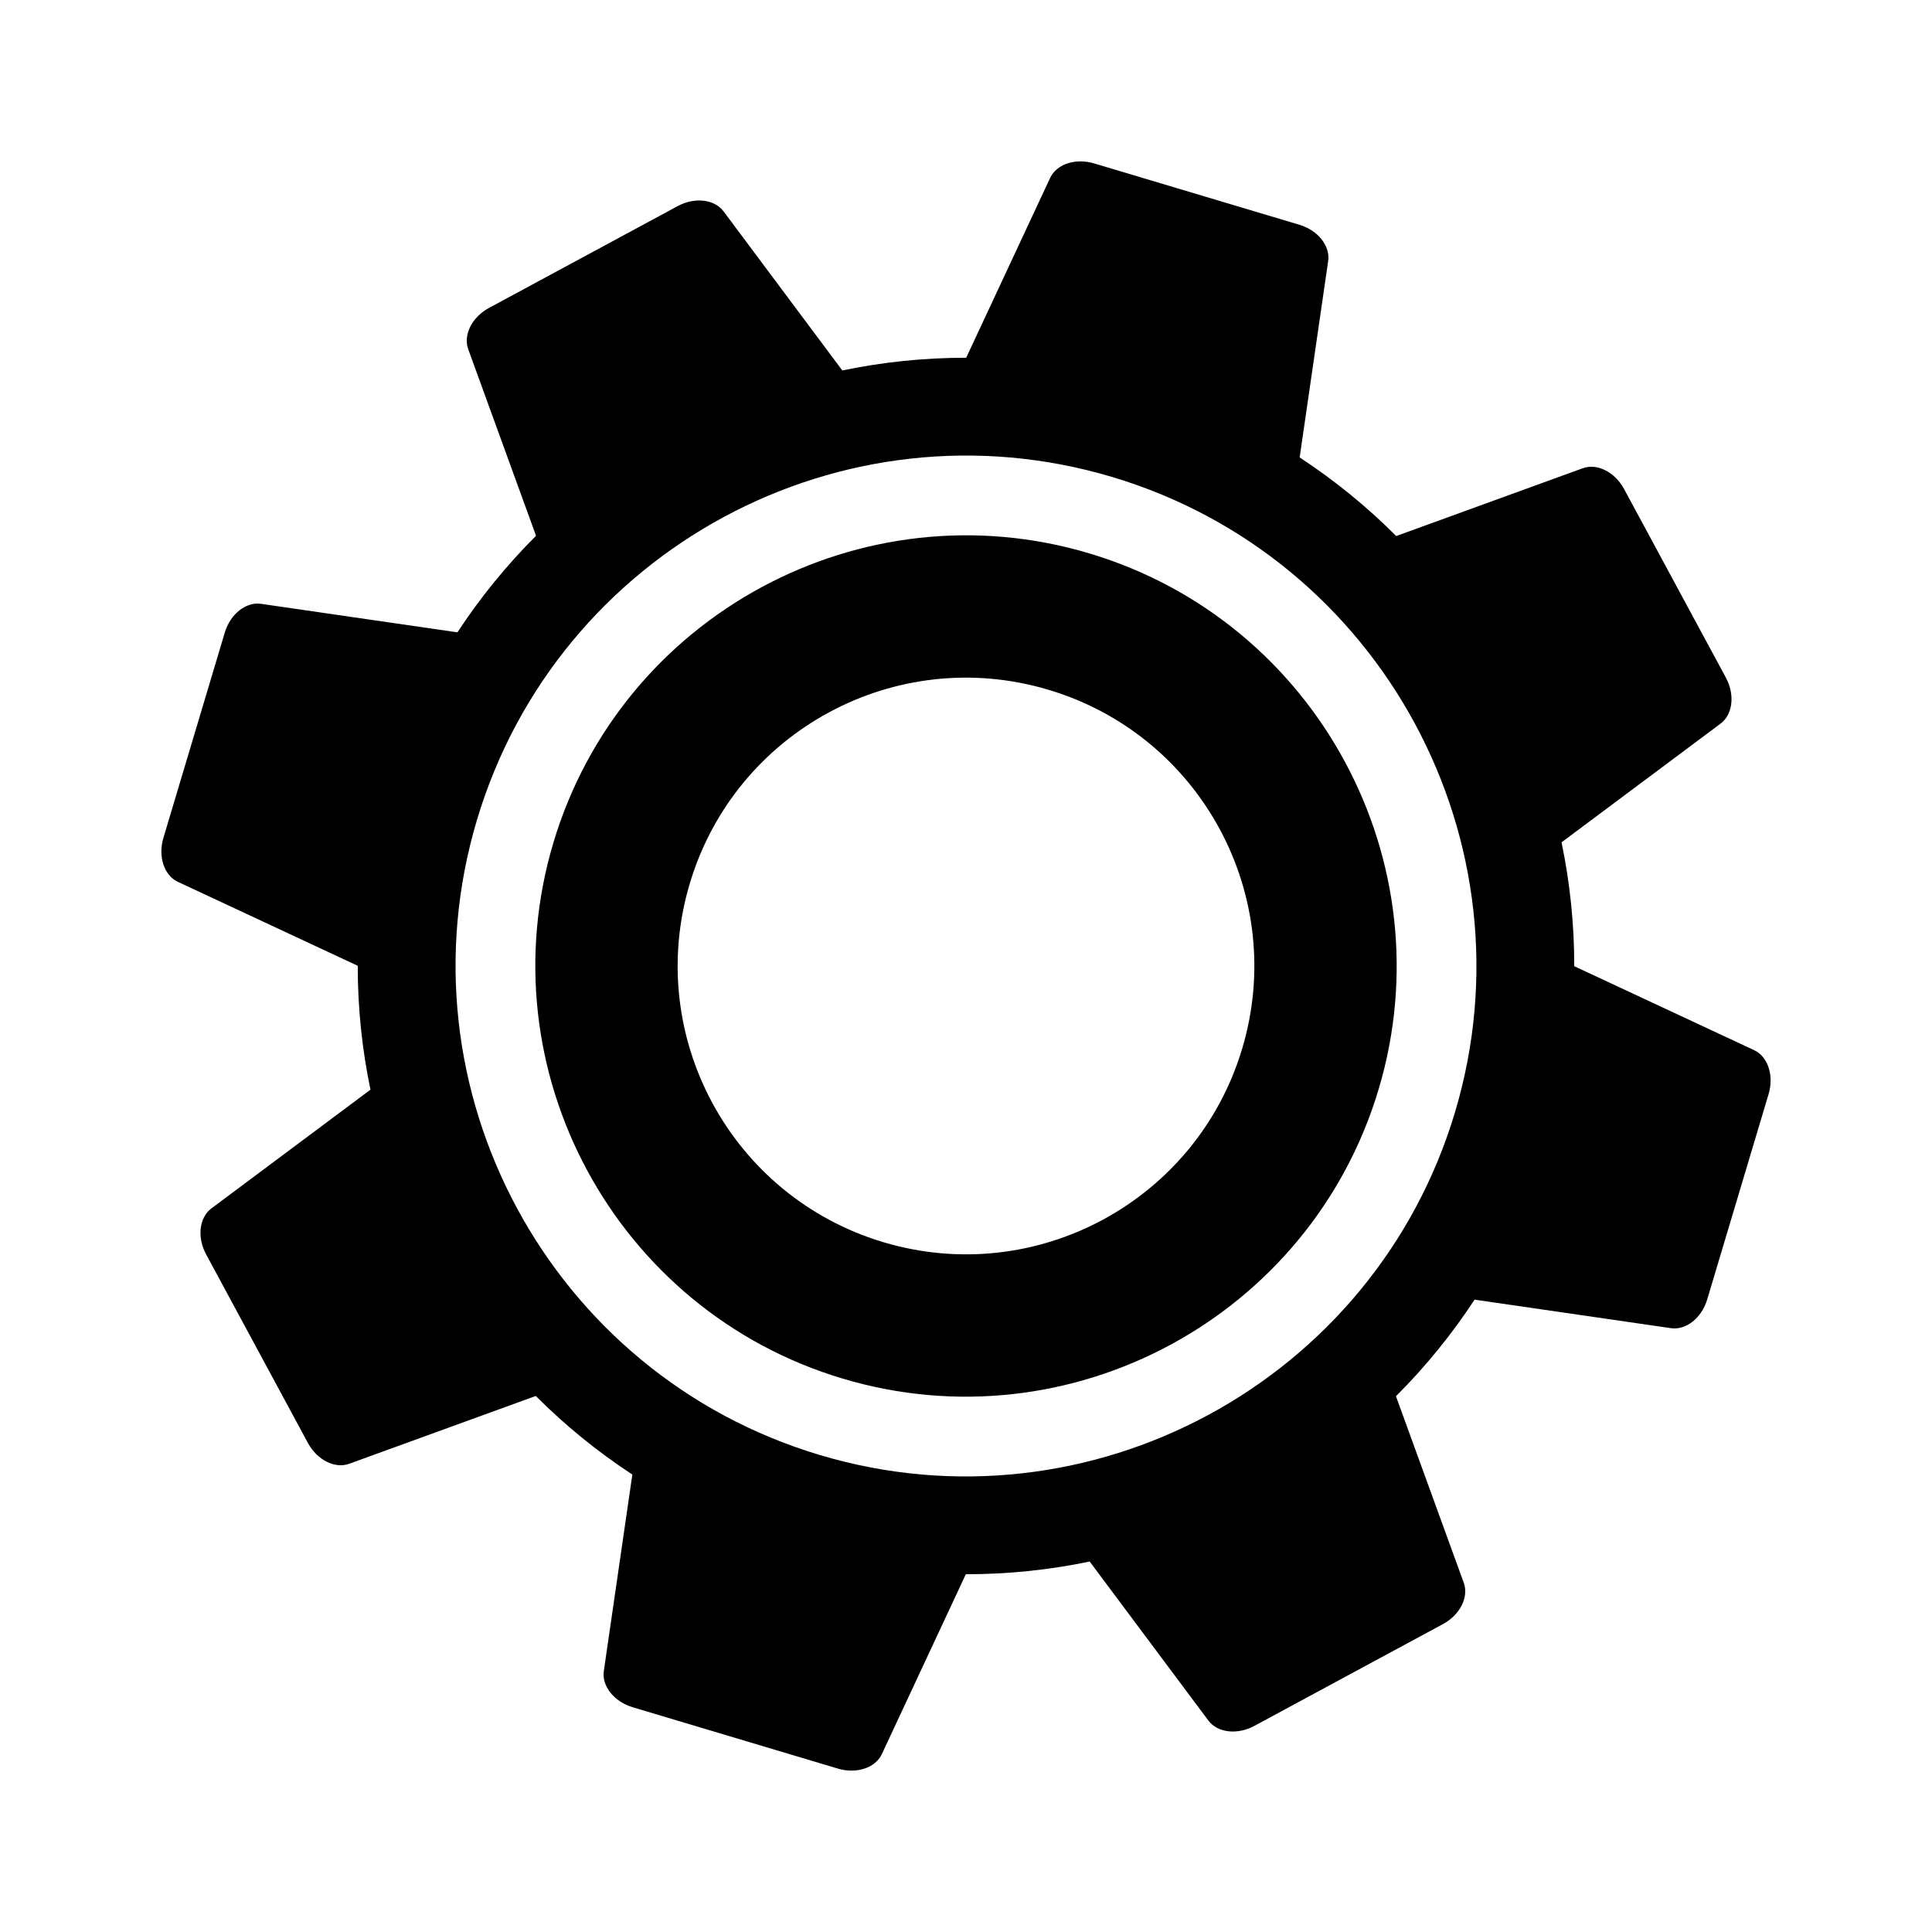
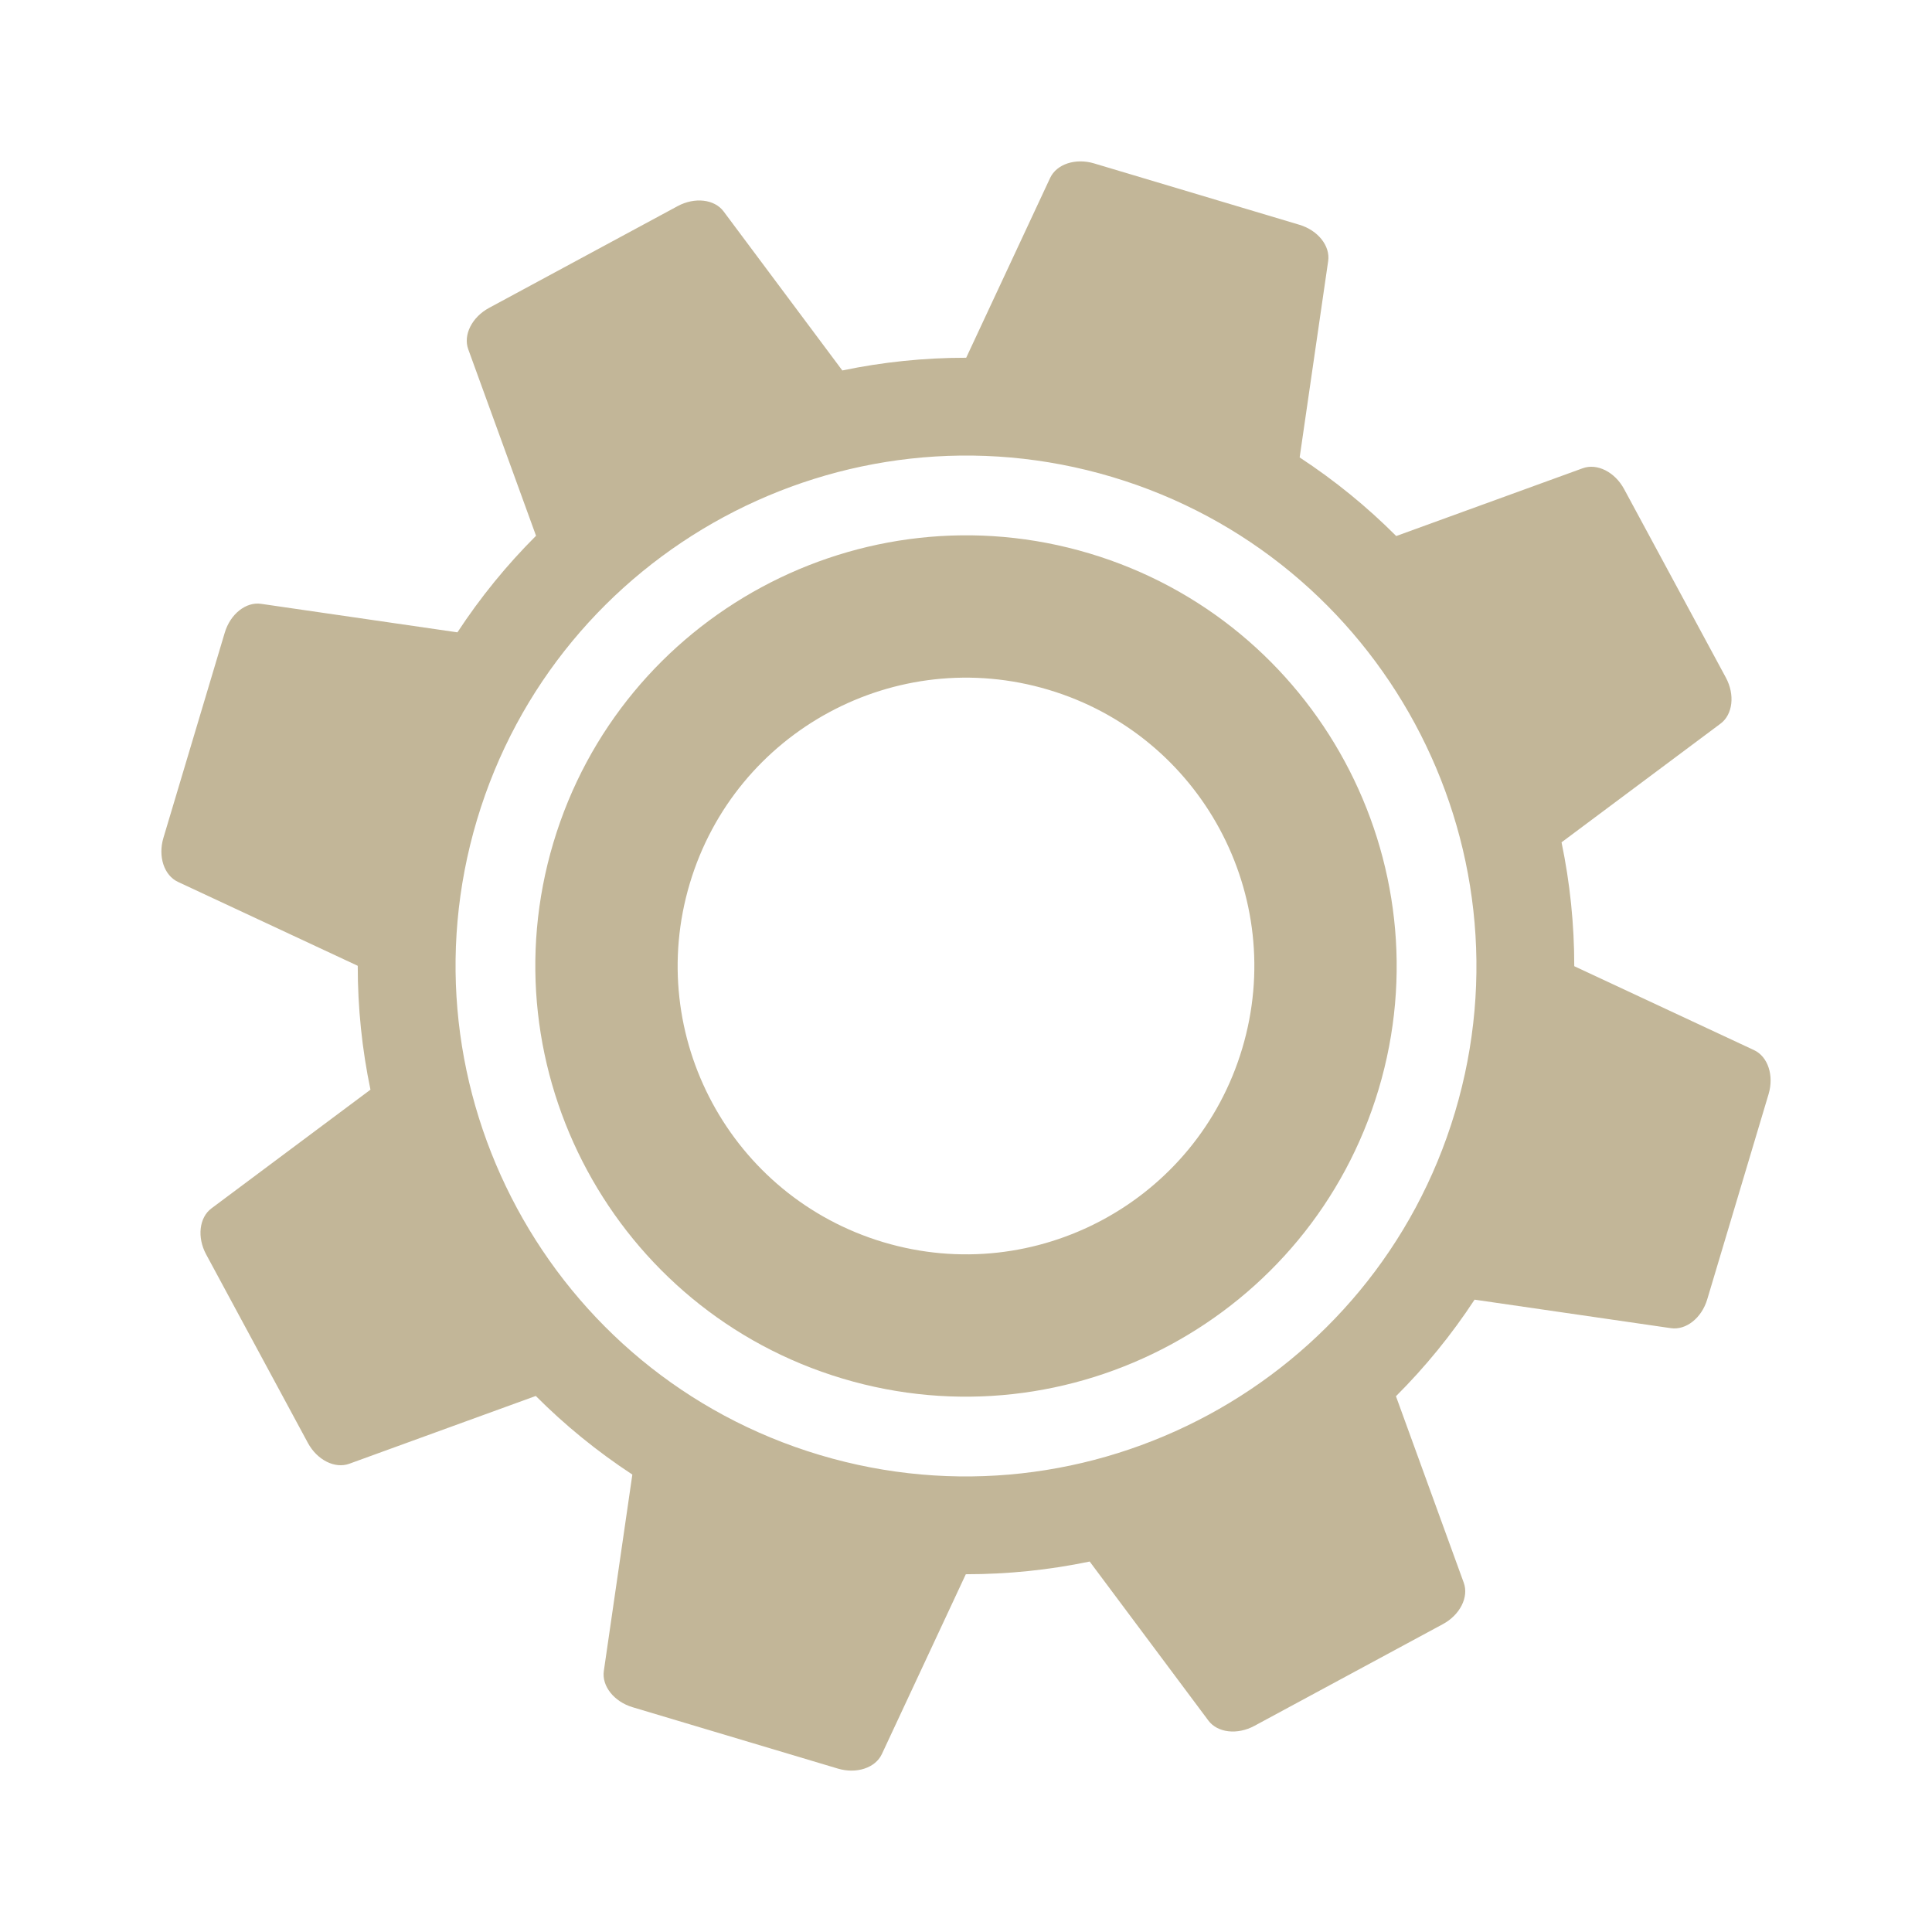
<svg xmlns="http://www.w3.org/2000/svg" version="1.1" width="300pt" height="300pt" viewBox="0 0 300 300">
  <g enable-background="new">
    <clipPath id="cp11">
      <path transform="matrix(1,0,0,-1,0,300)" d="M 0 300 L 300 300 L 300 0 L 0 0 Z " />
    </clipPath>
    <g clip-path="url(#cp11)">
-       <path transform="matrix(1,0,0,-1,225.9337,172.6987)" d="M 0 0 C -12.516 -41.87 -56.762 -65.751 -98.632 -53.235 C -140.502 -40.719 -164.384 3.527 -151.867 45.397 C -139.352 87.267 -95.105 111.148 -53.235 98.633 C -11.365 86.116 12.516 41.87 0 0 M 46.438 9.634 L 18.516 22.669 C 18.52 29.19 17.849 35.633 16.541 41.903 L 41.236 60.337 C 43.137 61.755 43.489 64.827 42.058 67.48 L 26.256 96.757 C 24.824 99.409 22.062 100.801 19.834 99.99 L -9.129 89.463 C -13.652 93.998 -18.67 98.094 -24.124 101.669 L -19.696 132.165 C -19.355 134.511 -21.278 136.934 -24.167 137.797 L -56.041 147.324 C -58.93 148.188 -61.866 147.219 -62.869 145.07 L -75.904 117.147 C -82.426 117.152 -88.868 116.481 -95.139 115.173 L -113.572 139.869 C -114.99 141.769 -118.062 142.122 -120.716 140.689 L -149.991 124.889 C -152.645 123.457 -154.035 120.694 -153.226 118.467 L -142.698 89.504 C -147.232 84.979 -151.329 79.963 -154.904 74.509 L -185.4 78.937 C -187.746 79.276 -190.168 77.354 -191.031 74.466 L -200.56 42.591 C -201.423 39.702 -200.454 36.766 -198.306 35.763 L -170.383 22.729 C -170.388 16.207 -169.717 9.765 -168.408 3.494 L -193.104 -14.939 C -195.004 -16.358 -195.356 -19.43 -193.925 -22.083 L -178.124 -51.359 C -176.691 -54.013 -173.93 -55.403 -171.701 -54.593 L -142.739 -44.065 C -138.215 -48.6 -133.196 -52.694 -127.743 -56.27 L -132.171 -86.768 C -132.512 -89.113 -130.589 -91.536 -127.7 -92.399 L -95.826 -101.928 C -92.938 -102.791 -90.001 -101.821 -88.998 -99.673 L -75.962 -71.748 C -69.441 -71.752 -62.999 -71.084 -56.729 -69.776 L -38.295 -94.472 C -36.877 -96.371 -33.805 -96.725 -31.152 -95.293 L -1.876 -79.491 C .777 -78.06 2.168 -75.297 1.358 -73.069 L -9.17 -44.106 C -4.635 -39.583 -.538 -34.565 3.037 -29.111 L 33.532 -33.539 C 35.879 -33.879 38.301 -31.957 39.164 -29.068 L 48.692 2.807 C 49.556 5.695 48.586 8.632 46.438 9.634 " fill="currentColor" />
-       <path transform="matrix(1,0,0,-1,192.8888,162.8207)" d="M 0 0 C -7.081 -23.687 -32.022 -37.148 -55.709 -30.068 C -79.396 -22.987 -92.858 1.954 -85.777 25.642 C -78.697 49.328 -53.755 62.79 -30.068 55.709 C -6.382 48.629 7.08 23.687 0 0 M -23.737 76.89 C -59.064 87.449 -96.397 67.3 -106.957 31.973 C -117.518 -3.355 -97.368 -40.688 -62.04 -51.248 C -26.713 -61.809 10.619 -41.658 21.18 -6.331 C 31.74 28.997 11.591 66.329 -23.737 76.89 " fill="currentColor" />
+       <path transform="matrix(1,0,0,-1,225.9337,172.6987)" d="M 0 0 C -12.516 -41.87 -56.762 -65.751 -98.632 -53.235 C -140.502 -40.719 -164.384 3.527 -151.867 45.397 C -139.352 87.267 -95.105 111.148 -53.235 98.633 C -11.365 86.116 12.516 41.87 0 0 M 46.438 9.634 L 18.516 22.669 C 18.52 29.19 17.849 35.633 16.541 41.903 L 41.236 60.337 C 43.137 61.755 43.489 64.827 42.058 67.48 L 26.256 96.757 C 24.824 99.409 22.062 100.801 19.834 99.99 L -9.129 89.463 C -13.652 93.998 -18.67 98.094 -24.124 101.669 L -19.696 132.165 C -19.355 134.511 -21.278 136.934 -24.167 137.797 L -56.041 147.324 C -58.93 148.188 -61.866 147.219 -62.869 145.07 L -75.904 117.147 C -82.426 117.152 -88.868 116.481 -95.139 115.173 L -113.572 139.869 C -114.99 141.769 -118.062 142.122 -120.716 140.689 L -149.991 124.889 C -152.645 123.457 -154.035 120.694 -153.226 118.467 L -142.698 89.504 C -147.232 84.979 -151.329 79.963 -154.904 74.509 L -185.4 78.937 C -187.746 79.276 -190.168 77.354 -191.031 74.466 L -200.56 42.591 C -201.423 39.702 -200.454 36.766 -198.306 35.763 L -170.383 22.729 C -170.388 16.207 -169.717 9.765 -168.408 3.494 L -193.104 -14.939 C -195.004 -16.358 -195.356 -19.43 -193.925 -22.083 L -178.124 -51.359 C -176.691 -54.013 -173.93 -55.403 -171.701 -54.593 L -142.739 -44.065 C -138.215 -48.6 -133.196 -52.694 -127.743 -56.27 L -132.171 -86.768 C -132.512 -89.113 -130.589 -91.536 -127.7 -92.399 L -95.826 -101.928 C -92.938 -102.791 -90.001 -101.821 -88.998 -99.673 L -75.962 -71.748 C -69.441 -71.752 -62.999 -71.084 -56.729 -69.776 L -38.295 -94.472 C -36.877 -96.371 -33.805 -96.725 -31.152 -95.293 L -1.876 -79.491 C .777 -78.06 2.168 -75.297 1.358 -73.069 L -9.17 -44.106 C -4.635 -39.583 -.538 -34.565 3.037 -29.111 L 33.532 -33.539 C 35.879 -33.879 38.301 -31.957 39.164 -29.068 L 48.692 2.807 C 49.556 5.695 48.586 8.632 46.438 9.634 " fill="#C2B698" />
+       <path transform="matrix(1,0,0,-1,192.8888,162.8207)" d="M 0 0 C -7.081 -23.687 -32.022 -37.148 -55.709 -30.068 C -79.396 -22.987 -92.858 1.954 -85.777 25.642 C -78.697 49.328 -53.755 62.79 -30.068 55.709 C -6.382 48.629 7.08 23.687 0 0 M -23.737 76.89 C -59.064 87.449 -96.397 67.3 -106.957 31.973 C -117.518 -3.355 -97.368 -40.688 -62.04 -51.248 C -26.713 -61.809 10.619 -41.658 21.18 -6.331 C 31.74 28.997 11.591 66.329 -23.737 76.89 " fill="#C2B698" />
    </g>
  </g>
</svg>
